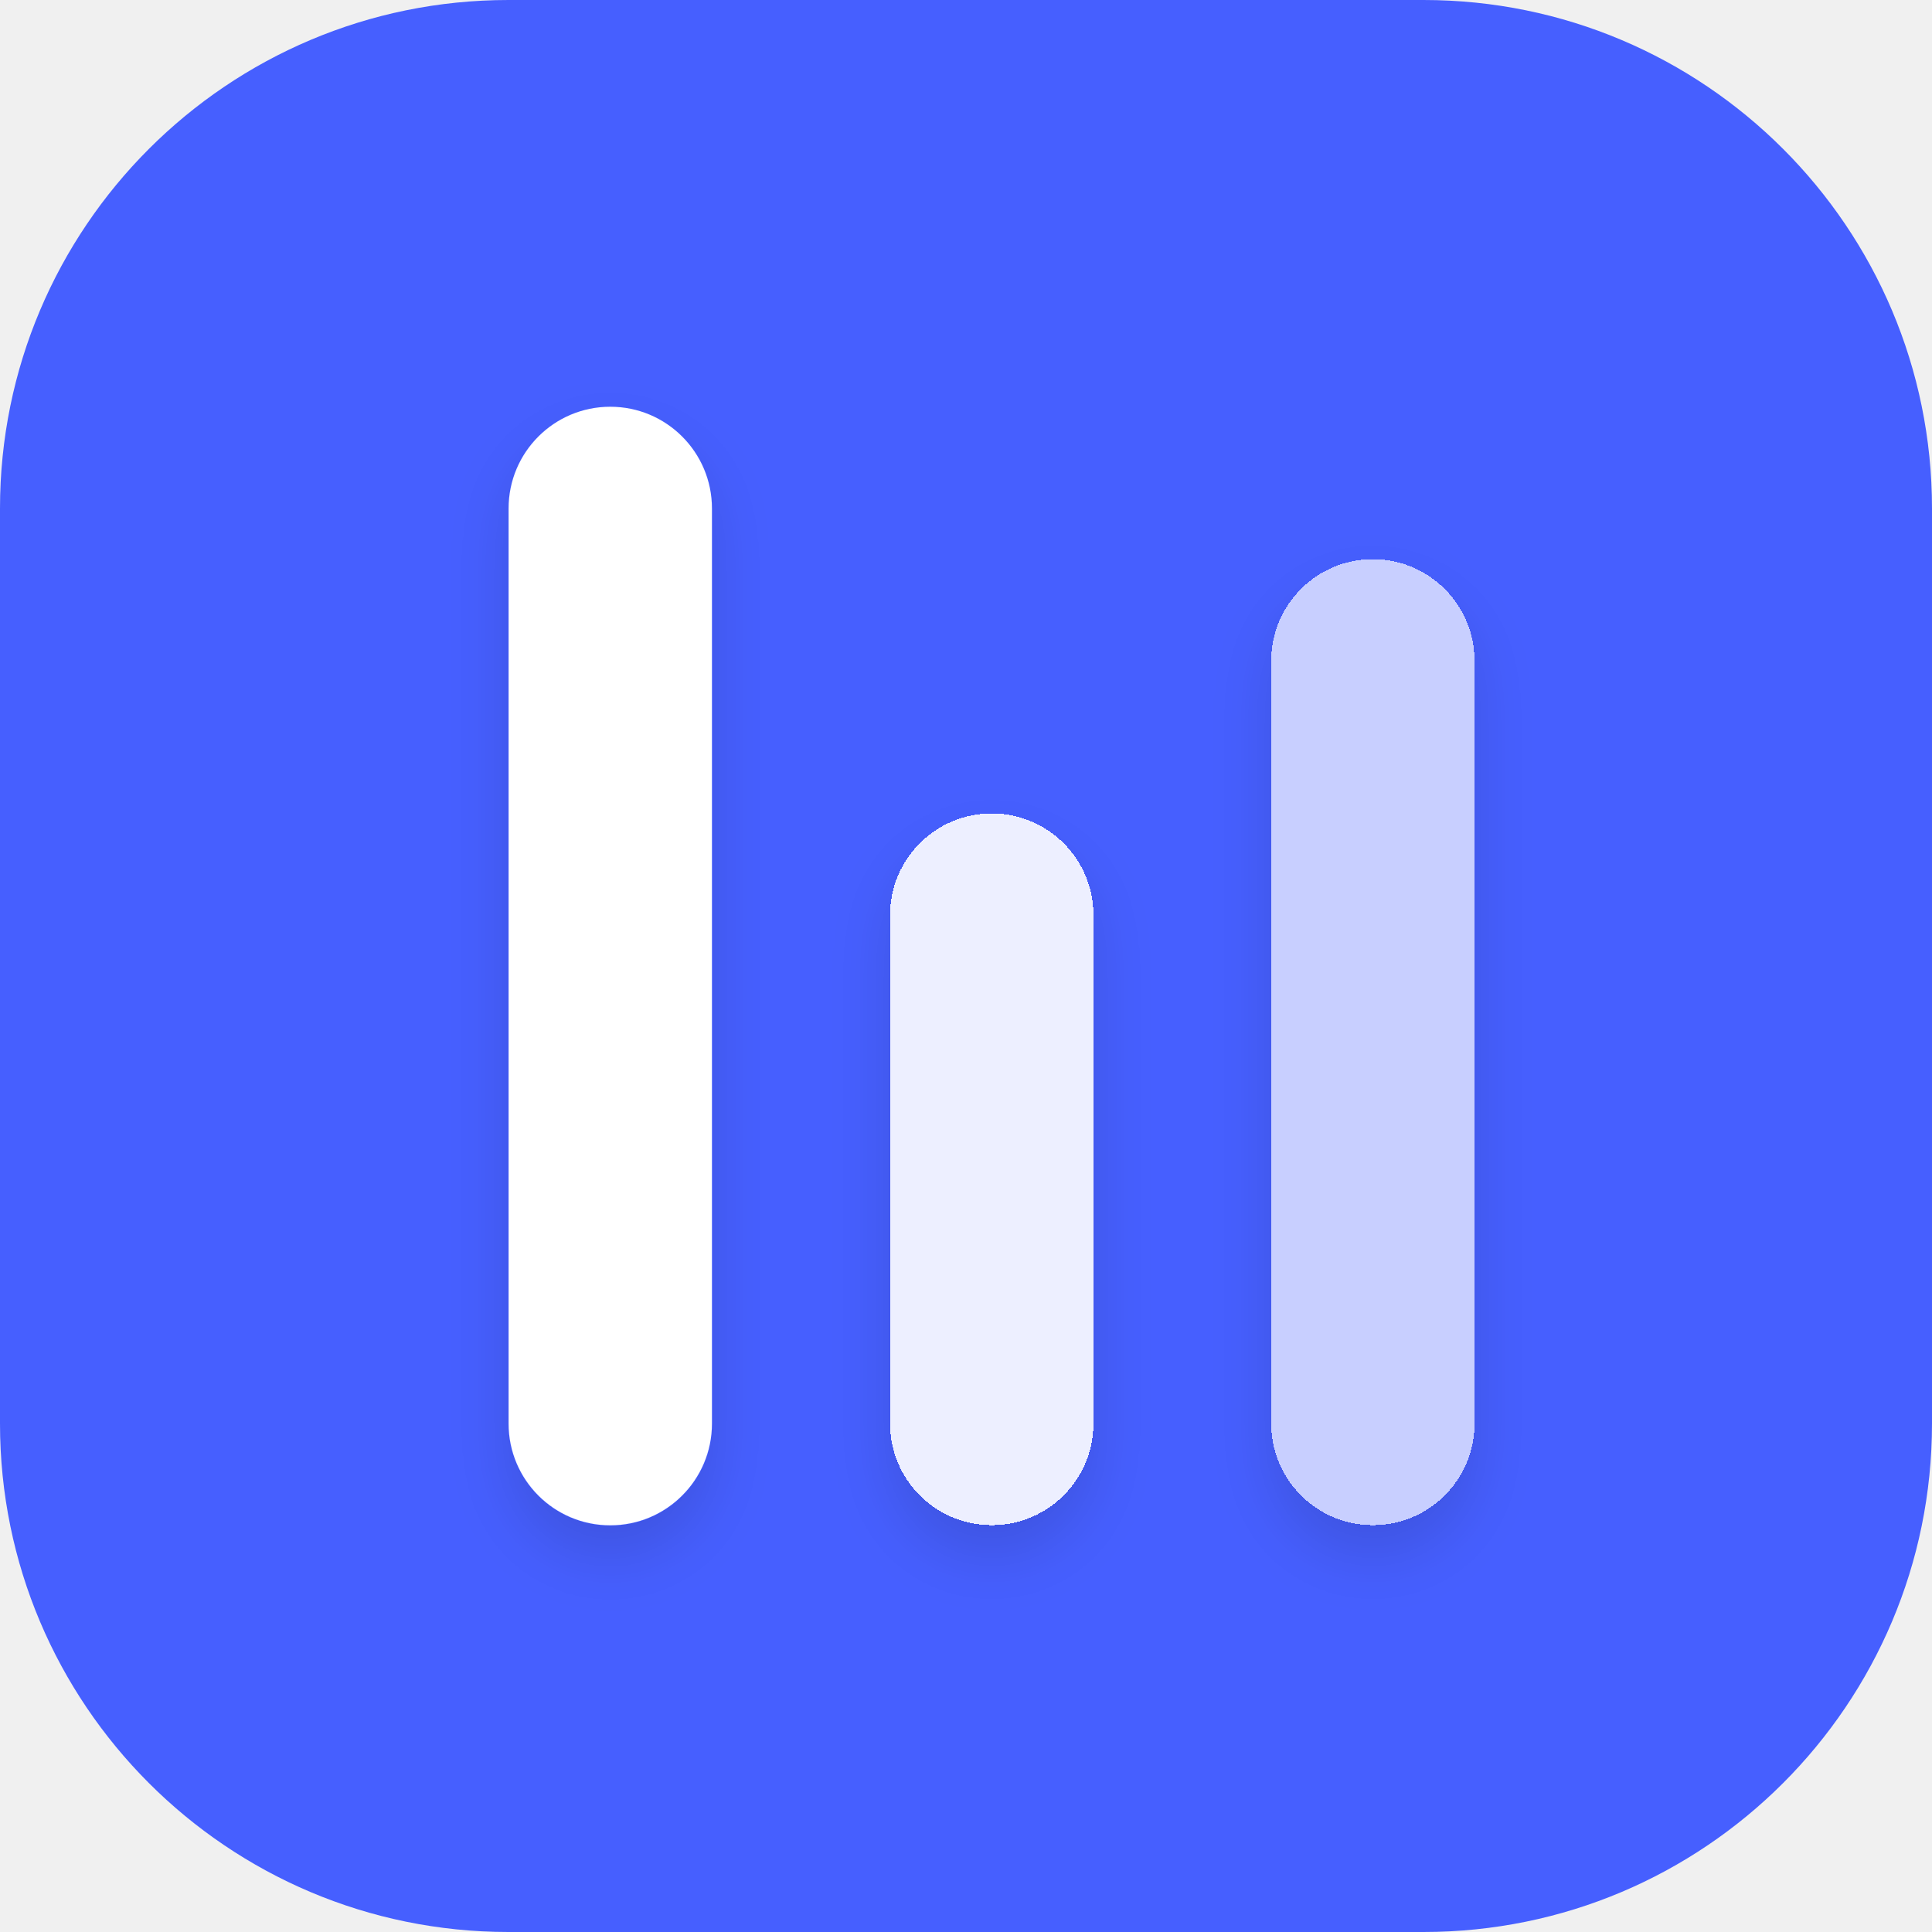
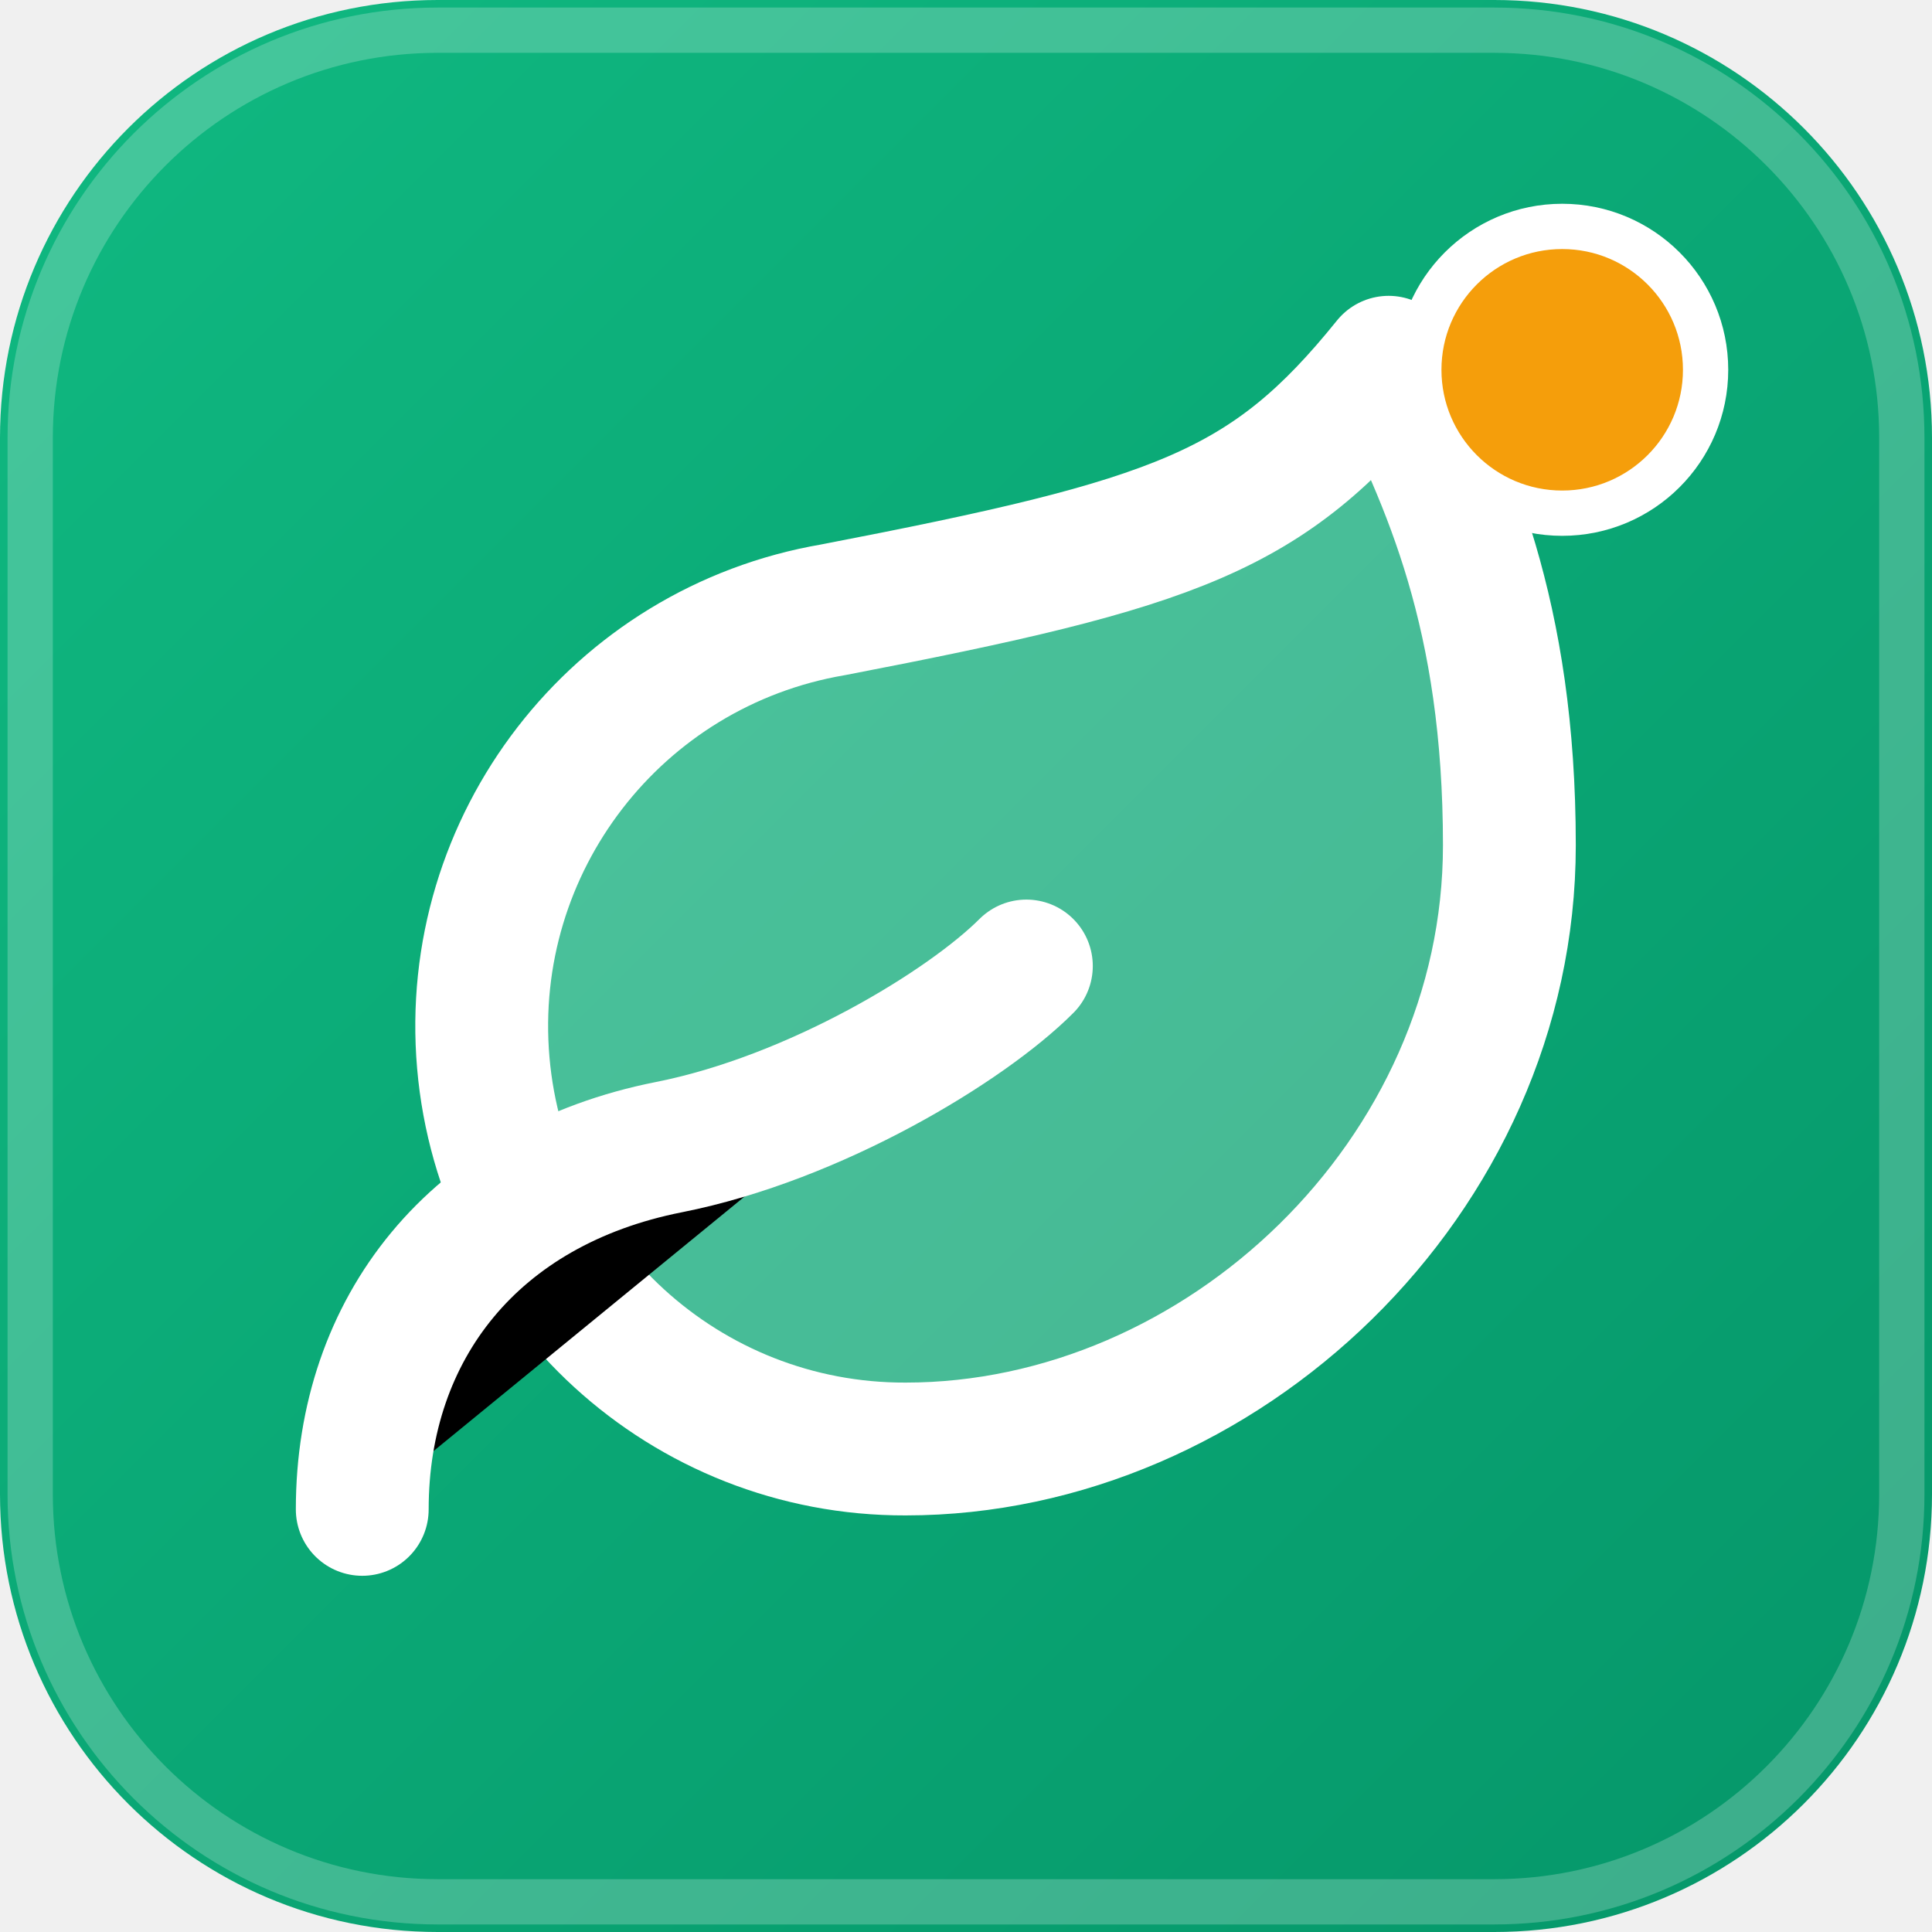
- <svg xmlns="http://www.w3.org/2000/svg" width="32" height="32" viewBox="0 0 32 32" fill="none">
-   <path d="M0 8.421C0 3.77 3.77 0 8.421 0H23.579C28.23 0 32 3.77 32 8.421V23.579C32 28.23 28.23 32 23.579 32H8.421C3.77 32 0 28.23 0 23.579V8.421Z" fill="#465FFF" />
-   <g filter="url(#filter0_d_1884_16361)">
-     <path d="M8.424 8.422C8.424 7.491 9.178 6.737 10.108 6.737C11.038 6.737 11.792 7.491 11.792 8.422V23.579C11.792 24.51 11.038 25.264 10.108 25.264C9.178 25.264 8.424 24.51 8.424 23.579V8.422Z" fill="white" />
+ <svg xmlns="http://www.w3.org/2000/svg" viewBox="0 0 512 512" width="512" height="512">
+   <defs>
+     <linearGradient id="sbGradient" x1="0%" y1="0%" x2="100%" y2="100%">
+       <stop offset="0%" stop-color="#10B981" />
+       <stop offset="100%" stop-color="#059669" />
+     </linearGradient>
+   </defs>
+   <rect width="512" height="512" rx="116" fill="url(#sbGradient)" />
+   <rect x="8" y="8" width="496" height="496" rx="108" fill="none" stroke="rgba(255,255,255,0.22)" stroke-width="12" />
+   <g transform="translate(64, 64) scale(16)">
+     <path d="M11 20A7 7 0 0 1 9.8 6.1C15.5 5 17 4.48 19 2c1 2 2 4.18 2 8 0 5.5-4.78 10-10 10Z" fill="rgba(255, 255, 255, 0.25)" stroke="#FFFFFF" stroke-width="2.2" stroke-linecap="round" stroke-linejoin="round" />
+     <path d="M2 21c0-3 1.85-5.36 5.08-6C9.5 14.52 12 13 13 12" stroke="#FFFFFF" stroke-width="2.2" stroke-linecap="round" stroke-linejoin="round" />
  </g>
-   <g filter="url(#filter1_d_1884_16361)">
-     <path d="M14.742 15.157C14.742 14.227 15.496 13.473 16.426 13.473C17.357 13.473 18.111 14.227 18.111 15.157V23.578C18.111 24.508 17.357 25.262 16.426 25.262C15.496 25.262 14.742 24.508 14.742 23.578V15.157Z" fill="white" fill-opacity="0.9" shape-rendering="crispEdges" />
-   </g>
-   <g filter="url(#filter2_d_1884_16361)">
-     <path d="M21.055 10.946C21.055 10.016 21.809 9.262 22.739 9.262C23.669 9.262 24.423 10.016 24.423 10.946V23.578C24.423 24.508 23.669 25.262 22.739 25.262C21.809 25.262 21.055 24.508 21.055 23.578V10.946Z" fill="white" fill-opacity="0.7" shape-rendering="crispEdges" />
-   </g>
-   <defs>
-     <filter id="filter0_d_1884_16361" x="7.424" y="6.237" width="5.368" height="20.526" filterUnits="userSpaceOnUse" color-interpolation-filters="sRGB">
-       <feFlood flood-opacity="0" result="BackgroundImageFix" />
-       <feColorMatrix in="SourceAlpha" type="matrix" values="0 0 0 0 0 0 0 0 0 0 0 0 0 0 0 0 0 0 127 0" result="hardAlpha" />
-       <feOffset dy="0.5" />
-       <feGaussianBlur stdDeviation="0.5" />
-       <feComposite in2="hardAlpha" operator="out" />
-       <feColorMatrix type="matrix" values="0 0 0 0 0 0 0 0 0 0 0 0 0 0 0 0 0 0 0.12 0" />
-       <feBlend mode="normal" in2="BackgroundImageFix" result="effect1_dropShadow_1884_16361" />
-       <feBlend mode="normal" in="SourceGraphic" in2="effect1_dropShadow_1884_16361" result="shape" />
-     </filter>
-     <filter id="filter1_d_1884_16361" x="13.742" y="12.973" width="5.368" height="13.789" filterUnits="userSpaceOnUse" color-interpolation-filters="sRGB">
-       <feFlood flood-opacity="0" result="BackgroundImageFix" />
-       <feColorMatrix in="SourceAlpha" type="matrix" values="0 0 0 0 0 0 0 0 0 0 0 0 0 0 0 0 0 0 127 0" result="hardAlpha" />
-       <feOffset dy="0.5" />
-       <feGaussianBlur stdDeviation="0.5" />
-       <feComposite in2="hardAlpha" operator="out" />
-       <feColorMatrix type="matrix" values="0 0 0 0 0 0 0 0 0 0 0 0 0 0 0 0 0 0 0.12 0" />
-       <feBlend mode="normal" in2="BackgroundImageFix" result="effect1_dropShadow_1884_16361" />
-       <feBlend mode="normal" in="SourceGraphic" in2="effect1_dropShadow_1884_16361" result="shape" />
-     </filter>
-     <filter id="filter2_d_1884_16361" x="20.055" y="8.762" width="5.368" height="18" filterUnits="userSpaceOnUse" color-interpolation-filters="sRGB">
-       <feFlood flood-opacity="0" result="BackgroundImageFix" />
-       <feColorMatrix in="SourceAlpha" type="matrix" values="0 0 0 0 0 0 0 0 0 0 0 0 0 0 0 0 0 0 127 0" result="hardAlpha" />
-       <feOffset dy="0.5" />
-       <feGaussianBlur stdDeviation="0.5" />
-       <feComposite in2="hardAlpha" operator="out" />
-       <feColorMatrix type="matrix" values="0 0 0 0 0 0 0 0 0 0 0 0 0 0 0 0 0 0 0.12 0" />
-       <feBlend mode="normal" in2="BackgroundImageFix" result="effect1_dropShadow_1884_16361" />
-       <feBlend mode="normal" in="SourceGraphic" in2="effect1_dropShadow_1884_16361" result="shape" />
-     </filter>
-   </defs>
+   <circle cx="414" cy="98" r="38" fill="#F59E0B" stroke="#FFFFFF" stroke-width="12" />
</svg>
